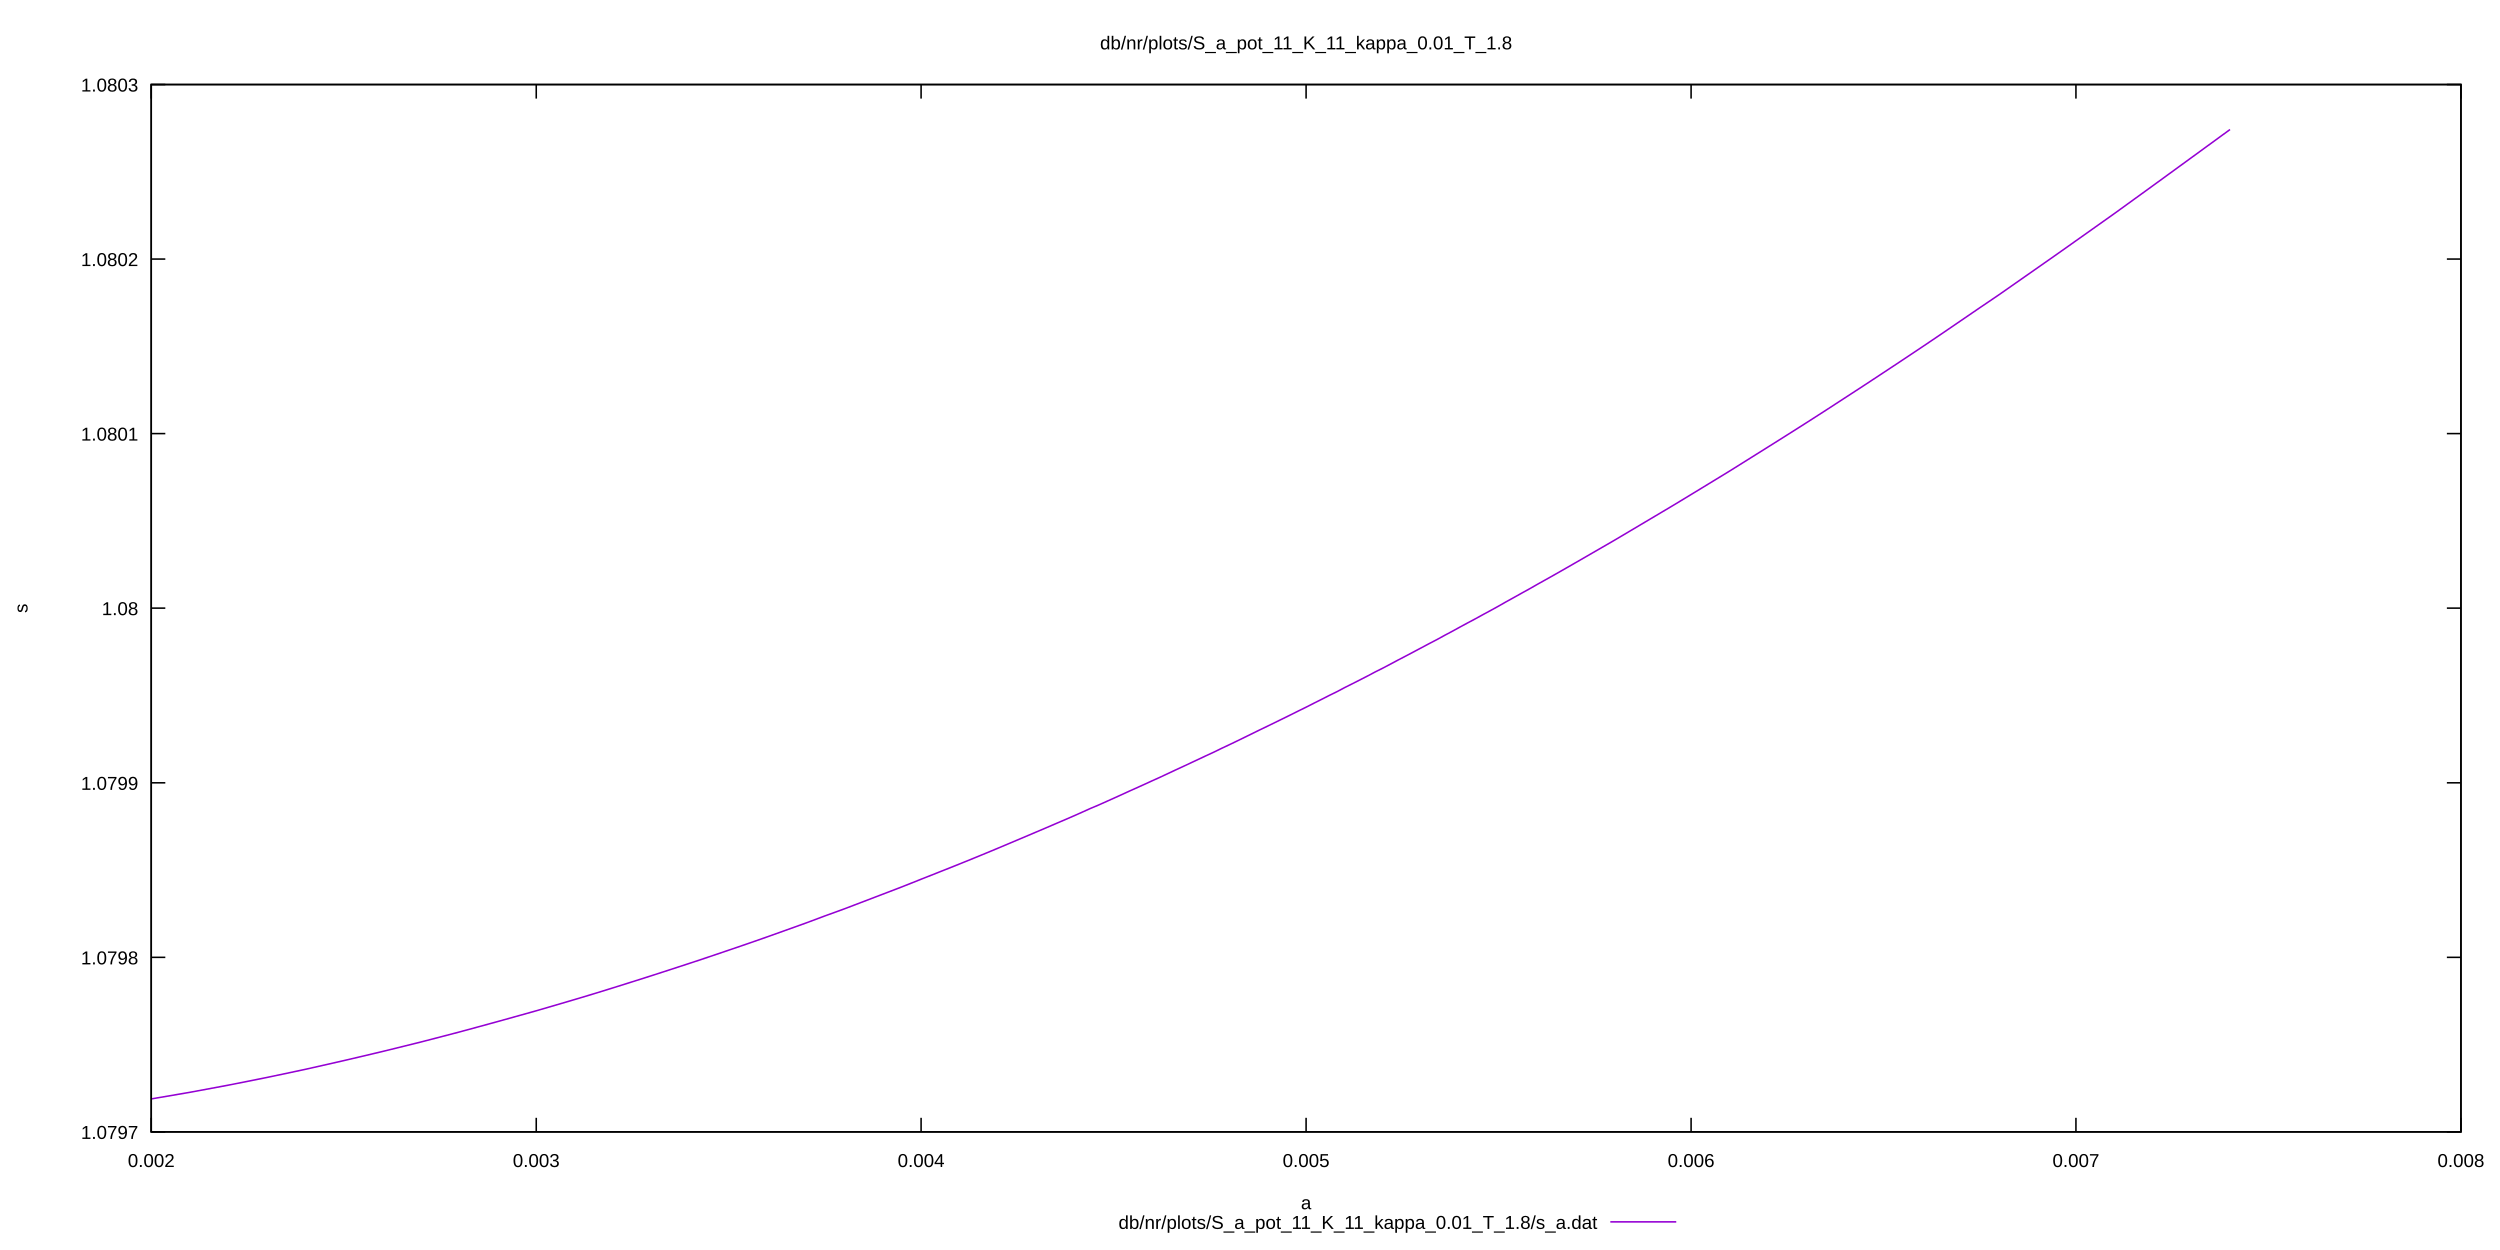
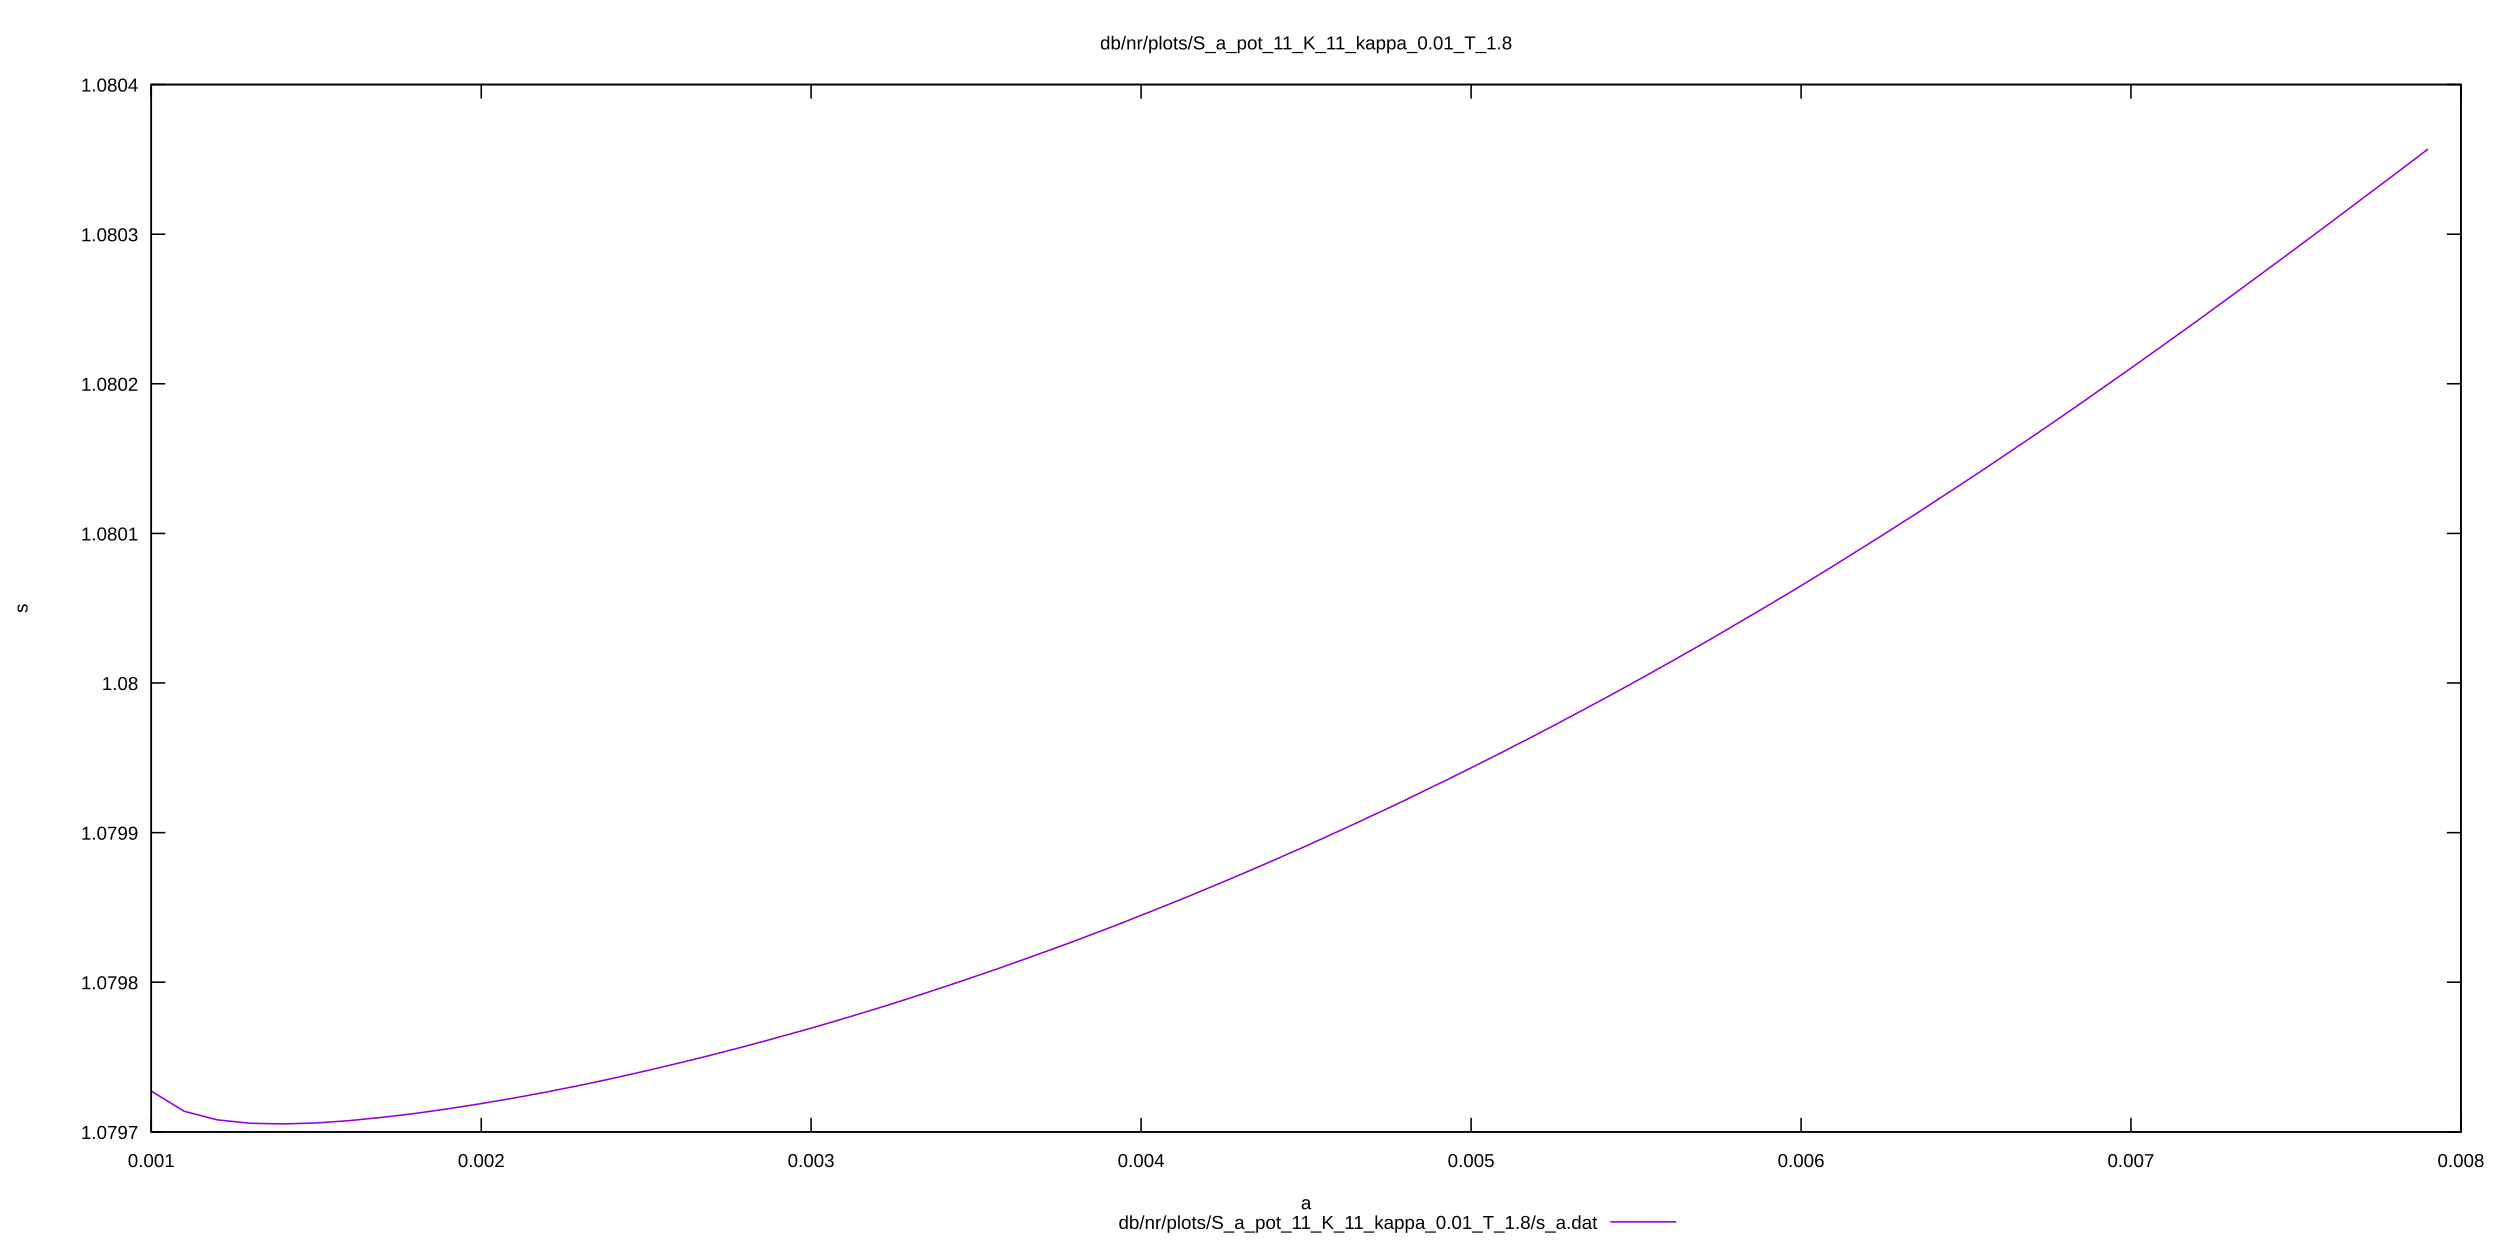
<svg xmlns="http://www.w3.org/2000/svg" xmlns:xlink="http://www.w3.org/1999/xlink" width="1600" height="800" viewBox="0 0 1600 800">
  <g id="gnuplot_canvas">
    <rect x="0" y="0" width="1600" height="800" fill="none" />
    <defs>
      <circle id="gpDot" r="0.5" stroke-width="0.5" />
      <path id="gpPt0" stroke-width="0.222" stroke="currentColor" d="M-1,0 h2 M0,-1 v2" />
      <path id="gpPt1" stroke-width="0.222" stroke="currentColor" d="M-1,-1 L1,1 M1,-1 L-1,1" />
      <path id="gpPt2" stroke-width="0.222" stroke="currentColor" d="M-1,0 L1,0 M0,-1 L0,1 M-1,-1 L1,1 M-1,1 L1,-1" />
      <rect id="gpPt3" stroke-width="0.222" stroke="currentColor" x="-1" y="-1" width="2" height="2" />
      <rect id="gpPt4" stroke-width="0.222" stroke="currentColor" fill="currentColor" x="-1" y="-1" width="2" height="2" />
      <circle id="gpPt5" stroke-width="0.222" stroke="currentColor" cx="0" cy="0" r="1" />
      <use xlink:href="#gpPt5" id="gpPt6" fill="currentColor" stroke="none" />
      <path id="gpPt7" stroke-width="0.222" stroke="currentColor" d="M0,-1.33 L-1.33,0.67 L1.33,0.67 z" />
      <use xlink:href="#gpPt7" id="gpPt8" fill="currentColor" stroke="none" />
      <use xlink:href="#gpPt7" id="gpPt9" stroke="currentColor" transform="rotate(180)" />
      <use xlink:href="#gpPt9" id="gpPt10" fill="currentColor" stroke="none" />
      <use xlink:href="#gpPt3" id="gpPt11" stroke="currentColor" transform="rotate(45)" />
      <use xlink:href="#gpPt11" id="gpPt12" fill="currentColor" stroke="none" />
      <path id="gpPt13" stroke-width="0.222" stroke="currentColor" d="M0,1.330 L1.265,0.411 L0.782,-1.067 L-0.782,-1.076 L-1.265,0.411 z" />
      <use xlink:href="#gpPt13" id="gpPt14" fill="currentColor" stroke="none" />
      <filter id="textbox" filterUnits="objectBoundingBox" x="0" y="0" height="1" width="1">
        <feFlood flood-color="white" flood-opacity="1" result="bgnd" />
        <feComposite in="SourceGraphic" in2="bgnd" operator="atop" />
      </filter>
      <filter id="greybox" filterUnits="objectBoundingBox" x="0" y="0" height="1" width="1">
        <feFlood flood-color="lightgrey" flood-opacity="1" result="grey" />
        <feComposite in="SourceGraphic" in2="grey" operator="atop" />
      </filter>
    </defs>
    <g fill="none" color="white" stroke="currentColor" stroke-width="1.00" stroke-linecap="butt" stroke-linejoin="miter">
</g>
    <g fill="none" color="black" stroke="currentColor" stroke-width="1.00" stroke-linecap="butt" stroke-linejoin="miter">
      <path stroke="black" d="M96.8,724.4 L105.8,724.4 M1575.0,724.4 L1566.0,724.4  " />
      <g transform="translate(88.5,728.9)" stroke="none" fill="black" font-family="Arial" font-size="12.00" text-anchor="end">
        <text>
          <tspan font-family="Arial"> 1.0797</tspan>
        </text>
      </g>
    </g>
    <g fill="none" color="black" stroke="currentColor" stroke-width="1.00" stroke-linecap="butt" stroke-linejoin="miter">
-       <path stroke="black" d="M96.8,612.7 L105.8,612.7 M1575.0,612.7 L1566.0,612.7  " />
-       <g transform="translate(88.5,617.2)" stroke="none" fill="black" font-family="Arial" font-size="12.00" text-anchor="end">
+       <path stroke="black" d="M96.8,628.6 L105.8,628.6 M1575.0,628.6 L1566.0,628.6  " />
+       <g transform="translate(88.5,633.1)" stroke="none" fill="black" font-family="Arial" font-size="12.00" text-anchor="end">
        <text>
          <tspan font-family="Arial"> 1.0798</tspan>
        </text>
      </g>
    </g>
    <g fill="none" color="black" stroke="currentColor" stroke-width="1.00" stroke-linecap="butt" stroke-linejoin="miter">
-       <path stroke="black" d="M96.8,501.0 L105.8,501.0 M1575.0,501.0 L1566.0,501.0  " />
-       <g transform="translate(88.5,505.5)" stroke="none" fill="black" font-family="Arial" font-size="12.00" text-anchor="end">
+       <path stroke="black" d="M96.8,532.9 L105.8,532.9 M1575.0,532.9 L1566.0,532.9  " />
+       <g transform="translate(88.5,537.4)" stroke="none" fill="black" font-family="Arial" font-size="12.00" text-anchor="end">
        <text>
          <tspan font-family="Arial"> 1.0799</tspan>
        </text>
      </g>
    </g>
    <g fill="none" color="black" stroke="currentColor" stroke-width="1.00" stroke-linecap="butt" stroke-linejoin="miter">
-       <path stroke="black" d="M96.8,389.2 L105.8,389.2 M1575.0,389.2 L1566.0,389.2  " />
-       <g transform="translate(88.5,393.7)" stroke="none" fill="black" font-family="Arial" font-size="12.00" text-anchor="end">
+       <path stroke="black" d="M96.8,437.1 L105.8,437.1 M1575.0,437.1 L1566.0,437.1  " />
+       <g transform="translate(88.5,441.6)" stroke="none" fill="black" font-family="Arial" font-size="12.00" text-anchor="end">
        <text>
          <tspan font-family="Arial"> 1.08</tspan>
        </text>
      </g>
    </g>
    <g fill="none" color="black" stroke="currentColor" stroke-width="1.00" stroke-linecap="butt" stroke-linejoin="miter">
-       <path stroke="black" d="M96.8,277.5 L105.8,277.5 M1575.0,277.5 L1566.0,277.5  " />
-       <g transform="translate(88.5,282.0)" stroke="none" fill="black" font-family="Arial" font-size="12.00" text-anchor="end">
+       <path stroke="black" d="M96.8,341.4 L105.8,341.4 M1575.0,341.4 L1566.0,341.4  " />
+       <g transform="translate(88.5,345.9)" stroke="none" fill="black" font-family="Arial" font-size="12.00" text-anchor="end">
        <text>
          <tspan font-family="Arial"> 1.0801</tspan>
        </text>
      </g>
    </g>
    <g fill="none" color="black" stroke="currentColor" stroke-width="1.00" stroke-linecap="butt" stroke-linejoin="miter">
-       <path stroke="black" d="M96.8,165.8 L105.8,165.8 M1575.0,165.8 L1566.0,165.8  " />
-       <g transform="translate(88.5,170.3)" stroke="none" fill="black" font-family="Arial" font-size="12.00" text-anchor="end">
+       <path stroke="black" d="M96.8,245.6 L105.8,245.6 M1575.0,245.6 L1566.0,245.6  " />
+       <g transform="translate(88.5,250.1)" stroke="none" fill="black" font-family="Arial" font-size="12.00" text-anchor="end">
        <text>
          <tspan font-family="Arial"> 1.0802</tspan>
+         </text>
+       </g>
+     </g>
+     <g fill="none" color="black" stroke="currentColor" stroke-width="1.00" stroke-linecap="butt" stroke-linejoin="miter">
+       <path stroke="black" d="M96.8,149.9 L105.8,149.9 M1575.0,149.9 L1566.0,149.9  " />
+       <g transform="translate(88.5,154.4)" stroke="none" fill="black" font-family="Arial" font-size="12.00" text-anchor="end">
+         <text>
+           <tspan font-family="Arial"> 1.0803</tspan>
        </text>
      </g>
    </g>
    <g fill="none" color="black" stroke="currentColor" stroke-width="1.00" stroke-linecap="butt" stroke-linejoin="miter">
      <path stroke="black" d="M96.8,54.1 L105.8,54.1 M1575.0,54.1 L1566.0,54.1  " />
      <g transform="translate(88.5,58.6)" stroke="none" fill="black" font-family="Arial" font-size="12.00" text-anchor="end">
        <text>
-           <tspan font-family="Arial"> 1.0803</tspan>
+           <tspan font-family="Arial"> 1.0804</tspan>
        </text>
      </g>
    </g>
    <g fill="none" color="black" stroke="currentColor" stroke-width="1.00" stroke-linecap="butt" stroke-linejoin="miter">
      <path stroke="black" d="M96.8,724.4 L96.8,715.4 M96.8,54.1 L96.8,63.1  " />
      <g transform="translate(96.8,746.9)" stroke="none" fill="black" font-family="Arial" font-size="12.00" text-anchor="middle">
        <text>
+           <tspan font-family="Arial"> 0.001</tspan>
+         </text>
+       </g>
+     </g>
+     <g fill="none" color="black" stroke="currentColor" stroke-width="1.00" stroke-linecap="butt" stroke-linejoin="miter">
+       <path stroke="black" d="M308.0,724.4 L308.0,715.4 M308.0,54.1 L308.0,63.1  " />
+       <g transform="translate(308.0,746.9)" stroke="none" fill="black" font-family="Arial" font-size="12.00" text-anchor="middle">
+         <text>
          <tspan font-family="Arial"> 0.002</tspan>
        </text>
      </g>
    </g>
    <g fill="none" color="black" stroke="currentColor" stroke-width="1.00" stroke-linecap="butt" stroke-linejoin="miter">
-       <path stroke="black" d="M343.2,724.4 L343.2,715.4 M343.2,54.1 L343.2,63.1  " />
-       <g transform="translate(343.2,746.9)" stroke="none" fill="black" font-family="Arial" font-size="12.00" text-anchor="middle">
+       <path stroke="black" d="M519.1,724.4 L519.1,715.4 M519.1,54.1 L519.1,63.1  " />
+       <g transform="translate(519.1,746.9)" stroke="none" fill="black" font-family="Arial" font-size="12.00" text-anchor="middle">
        <text>
          <tspan font-family="Arial"> 0.003</tspan>
        </text>
      </g>
    </g>
    <g fill="none" color="black" stroke="currentColor" stroke-width="1.00" stroke-linecap="butt" stroke-linejoin="miter">
-       <path stroke="black" d="M589.5,724.4 L589.5,715.4 M589.5,54.1 L589.5,63.1  " />
-       <g transform="translate(589.5,746.9)" stroke="none" fill="black" font-family="Arial" font-size="12.00" text-anchor="middle">
+       <path stroke="black" d="M730.3,724.4 L730.3,715.4 M730.3,54.1 L730.3,63.1  " />
+       <g transform="translate(730.3,746.9)" stroke="none" fill="black" font-family="Arial" font-size="12.00" text-anchor="middle">
        <text>
          <tspan font-family="Arial"> 0.004</tspan>
        </text>
      </g>
    </g>
    <g fill="none" color="black" stroke="currentColor" stroke-width="1.00" stroke-linecap="butt" stroke-linejoin="miter">
-       <path stroke="black" d="M835.9,724.4 L835.9,715.4 M835.9,54.1 L835.9,63.1  " />
-       <g transform="translate(835.9,746.9)" stroke="none" fill="black" font-family="Arial" font-size="12.00" text-anchor="middle">
+       <path stroke="black" d="M941.5,724.4 L941.5,715.4 M941.5,54.1 L941.5,63.1  " />
+       <g transform="translate(941.5,746.9)" stroke="none" fill="black" font-family="Arial" font-size="12.00" text-anchor="middle">
        <text>
          <tspan font-family="Arial"> 0.005</tspan>
        </text>
      </g>
    </g>
    <g fill="none" color="black" stroke="currentColor" stroke-width="1.00" stroke-linecap="butt" stroke-linejoin="miter">
-       <path stroke="black" d="M1082.3,724.4 L1082.3,715.4 M1082.3,54.1 L1082.3,63.1  " />
-       <g transform="translate(1082.3,746.9)" stroke="none" fill="black" font-family="Arial" font-size="12.00" text-anchor="middle">
+       <path stroke="black" d="M1152.7,724.4 L1152.7,715.4 M1152.7,54.1 L1152.7,63.1  " />
+       <g transform="translate(1152.7,746.9)" stroke="none" fill="black" font-family="Arial" font-size="12.00" text-anchor="middle">
        <text>
          <tspan font-family="Arial"> 0.006</tspan>
        </text>
      </g>
    </g>
    <g fill="none" color="black" stroke="currentColor" stroke-width="1.00" stroke-linecap="butt" stroke-linejoin="miter">
-       <path stroke="black" d="M1328.6,724.4 L1328.6,715.4 M1328.6,54.1 L1328.6,63.1  " />
-       <g transform="translate(1328.6,746.9)" stroke="none" fill="black" font-family="Arial" font-size="12.00" text-anchor="middle">
+       <path stroke="black" d="M1363.8,724.4 L1363.8,715.4 M1363.8,54.1 L1363.8,63.1  " />
+       <g transform="translate(1363.8,746.9)" stroke="none" fill="black" font-family="Arial" font-size="12.00" text-anchor="middle">
        <text>
          <tspan font-family="Arial"> 0.007</tspan>
        </text>
      </g>
    </g>
    <g fill="none" color="black" stroke="currentColor" stroke-width="1.00" stroke-linecap="butt" stroke-linejoin="miter">
      <path stroke="black" d="M1575.0,724.4 L1575.0,715.4 M1575.0,54.1 L1575.0,63.1  " />
      <g transform="translate(1575.0,746.9)" stroke="none" fill="black" font-family="Arial" font-size="12.00" text-anchor="middle">
        <text>
          <tspan font-family="Arial"> 0.008</tspan>
        </text>
      </g>
    </g>
    <g fill="none" color="black" stroke="currentColor" stroke-width="1.00" stroke-linecap="butt" stroke-linejoin="miter">
</g>
    <g fill="none" color="black" stroke="currentColor" stroke-width="1.00" stroke-linecap="butt" stroke-linejoin="miter">
      <path stroke="black" d="M96.8,54.1 L96.8,724.4 L1575.0,724.4 L1575.0,54.1 L96.8,54.1 Z  " />
    </g>
    <g fill="none" color="black" stroke="currentColor" stroke-width="1.00" stroke-linecap="butt" stroke-linejoin="miter">
      <g transform="translate(17.6,389.3) rotate(270)" stroke="none" fill="black" font-family="Arial" font-size="12.00" text-anchor="middle">
        <text>
          <tspan font-family="Arial">s</tspan>
        </text>
      </g>
    </g>
    <g fill="none" color="black" stroke="currentColor" stroke-width="1.00" stroke-linecap="butt" stroke-linejoin="miter">
      <g transform="translate(835.9,773.9)" stroke="none" fill="black" font-family="Arial" font-size="12.00" text-anchor="middle">
        <text>
          <tspan font-family="Arial">a</tspan>
        </text>
      </g>
    </g>
    <g fill="none" color="black" stroke="currentColor" stroke-width="1.00" stroke-linecap="butt" stroke-linejoin="miter">
      <g transform="translate(835.9,31.6)" stroke="none" fill="black" font-family="Arial" font-size="12.00" text-anchor="middle">
        <text>db/nr/plots/S_a_pot_11_K_11_kappa_0.01_T_1.8</text>
      </g>
    </g>
    <g id="gnuplot_plot_1">
      <g fill="none" color="black" stroke="currentColor" stroke-width="1.00" stroke-linecap="butt" stroke-linejoin="miter">
        <g transform="translate(1022.3,786.5)" stroke="none" fill="black" font-family="Arial" font-size="12.00" text-anchor="end">
          <text>db/nr/plots/S_a_pot_11_K_11_kappa_0.01_T_1.8/s_a.dat</text>
        </g>
      </g>
      <g fill="none" color="black" stroke="currentColor" stroke-width="1.00" stroke-linecap="butt" stroke-linejoin="miter">
-         <path stroke="rgb(148,   0, 211)" d="M1030.6,782.0 L1072.8,782.0 M96.8,703.3 L121.4,699.1 L146.1,694.5 L170.7,689.6 L195.3,684.4 L220.0,678.8   L244.6,673.0 L269.3,666.9 L293.9,660.5 L318.5,653.8 L343.2,646.9 L355.5,643.3 L367.8,639.7 L380.1,636.0   L392.4,632.2 L404.8,628.3 L417.1,624.4 L429.4,620.4 L441.7,616.4 L454.0,612.3 L466.4,608.1 L478.7,603.9   L491.0,599.6 L503.3,595.2 L515.6,590.8 L527.9,586.2 L540.3,581.7 L552.6,577.0 L564.9,572.3 L577.2,567.6   L589.5,562.7 L601.9,557.8 L614.2,552.9 L626.5,547.9 L638.8,542.8 L651.1,537.6 L663.4,532.4 L675.8,527.1   L688.1,521.8 L693.0,519.6 L697.9,517.4 L702.9,515.3 L707.8,513.1 L712.7,510.9 L717.6,508.7 L722.6,506.4   L727.5,504.2 L732.4,502.0 L737.4,499.7 L742.3,497.5 L747.2,495.2 L752.1,492.9 L757.1,490.6 L762.0,488.3   L766.9,486.0 L771.8,483.7 L776.8,481.4 L781.7,479.0 L786.6,476.7 L791.6,474.3 L796.5,471.9 L801.4,469.5   L806.3,467.1 L811.3,464.7 L816.2,462.3 L821.1,459.9 L826.0,457.5 L831.0,455.0 L835.9,452.6 L840.8,450.1   L845.8,447.6 L850.7,445.1 L855.6,442.7 L860.5,440.1 L865.5,437.6 L870.4,435.1 L875.3,432.6 L880.2,430.0   L885.2,427.5 L890.1,424.9 L895.0,422.3 L900.0,419.7 L904.9,417.1 L909.8,414.5 L914.7,411.9 L919.7,409.3   L924.6,406.6 L929.5,404.0 L934.4,401.3 L939.4,398.6 L944.3,396.0 L949.2,393.3 L954.2,390.6 L959.1,387.9   L964.0,385.1 L968.9,382.4 L973.9,379.6 L978.8,376.9 L983.7,374.1 L996.0,367.2 L1008.4,360.1 L1020.7,353.0   L1033.0,345.9 L1045.3,338.6 L1057.6,331.3 L1069.9,324.0 L1082.3,316.5 L1094.6,309.0 L1106.9,301.5 L1119.2,293.8   L1131.5,286.1 L1143.9,278.3 L1156.2,270.5 L1168.5,262.6 L1180.8,254.6 L1193.1,246.6 L1205.4,238.5 L1217.8,230.3   L1230.1,222.1 L1242.4,213.8 L1254.7,205.4 L1267.0,197.0 L1279.4,188.6 L1291.7,180.0 L1304.0,171.4 L1316.3,162.8   L1328.6,154.1 L1353.3,136.6 L1377.9,118.8 L1402.5,100.9 L1427.2,82.9  " />
+         <path stroke="rgb(148,   0, 211)" d="M1030.6,782.0 L1072.8,782.0 M96.8,698.3 L117.9,711.2 L139.0,716.7 L160.2,718.9 L181.3,719.3 L202.4,718.7   L223.5,717.2 L244.6,715.1 L265.7,712.6 L286.9,709.6 L308.0,706.3 L329.1,702.7 L350.2,698.8 L371.3,694.6   L392.4,690.1 L413.6,685.3 L434.7,680.3 L455.8,675.1 L476.9,669.6 L498.0,663.9 L519.1,658.0 L529.7,654.9   L540.3,651.8 L550.8,648.6 L561.4,645.4 L571.9,642.1 L582.5,638.7 L593.1,635.3 L603.6,631.8 L614.2,628.3   L624.7,624.7 L635.3,621.1 L645.8,617.4 L656.4,613.6 L667.0,609.8 L677.5,606.0 L688.1,602.1 L698.6,598.1   L709.2,594.1 L719.8,590.0 L730.3,585.8 L740.9,581.6 L751.4,577.4 L762.0,573.1 L772.5,568.7 L783.1,564.3   L793.7,559.8 L804.2,555.3 L814.8,550.7 L819.0,548.9 L823.2,547.0 L827.5,545.1 L831.7,543.3 L835.9,541.4   L840.1,539.5 L844.3,537.6 L848.6,535.7 L852.8,533.7 L857.0,531.8 L861.2,529.9 L865.5,527.9 L869.7,526.0   L873.9,524.0 L878.1,522.0 L882.4,520.1 L886.6,518.1 L890.8,516.1 L895.0,514.1 L899.3,512.1 L903.5,510.0   L907.7,508.0 L911.9,505.9 L916.1,503.9 L920.4,501.8 L924.6,499.8 L928.8,497.7 L933.0,495.6 L937.3,493.5   L941.5,491.4 L945.7,489.3 L949.9,487.2 L954.2,485.0 L958.4,482.9 L962.6,480.8 L966.8,478.6 L971.0,476.4   L975.3,474.3 L979.5,472.1 L983.7,469.9 L987.9,467.7 L992.2,465.5 L996.4,463.3 L1000.6,461.0 L1004.8,458.8   L1009.1,456.5 L1013.3,454.3 L1017.5,452.0 L1021.7,449.8 L1026.0,447.5 L1030.2,445.2 L1034.4,442.9 L1038.6,440.6   L1042.8,438.3 L1047.1,435.9 L1051.3,433.6 L1055.5,431.3 L1059.7,428.9 L1064.0,426.5 L1068.2,424.2 L1078.7,418.2   L1089.3,412.2 L1099.9,406.1 L1110.4,399.9 L1121.0,393.7 L1131.5,387.5 L1142.1,381.2 L1152.7,374.8 L1163.2,368.4   L1173.8,361.9 L1184.3,355.3 L1194.9,348.7 L1205.5,342.1 L1216.0,335.3 L1226.6,328.6 L1237.1,321.7 L1247.7,314.8   L1258.2,307.9 L1268.8,300.9 L1279.4,293.8 L1289.9,286.7 L1300.5,279.6 L1311.0,272.4 L1321.6,265.1 L1332.2,257.8   L1342.7,250.4 L1353.3,243.0 L1363.8,235.6 L1384.9,220.6 L1406.1,205.4 L1427.2,190.0 L1448.3,174.5 L1469.4,158.9   L1490.5,143.2 L1511.6,127.3 L1532.8,111.4 L1553.9,95.4  " />
      </g>
    </g>
    <g fill="none" color="white" stroke="rgb(148,   0, 211)" stroke-width="2.00" stroke-linecap="butt" stroke-linejoin="miter">
</g>
    <g fill="none" color="black" stroke="currentColor" stroke-width="2.00" stroke-linecap="butt" stroke-linejoin="miter">
</g>
    <g fill="none" color="black" stroke="black" stroke-width="1.00" stroke-linecap="butt" stroke-linejoin="miter">
</g>
    <g fill="none" color="black" stroke="currentColor" stroke-width="1.00" stroke-linecap="butt" stroke-linejoin="miter">
      <path stroke="black" d="M96.8,54.1 L96.8,724.4 L1575.0,724.4 L1575.0,54.1 L96.8,54.1 Z  " />
    </g>
    <g fill="none" color="black" stroke="currentColor" stroke-width="1.00" stroke-linecap="butt" stroke-linejoin="miter">
</g>
  </g>
</svg>
